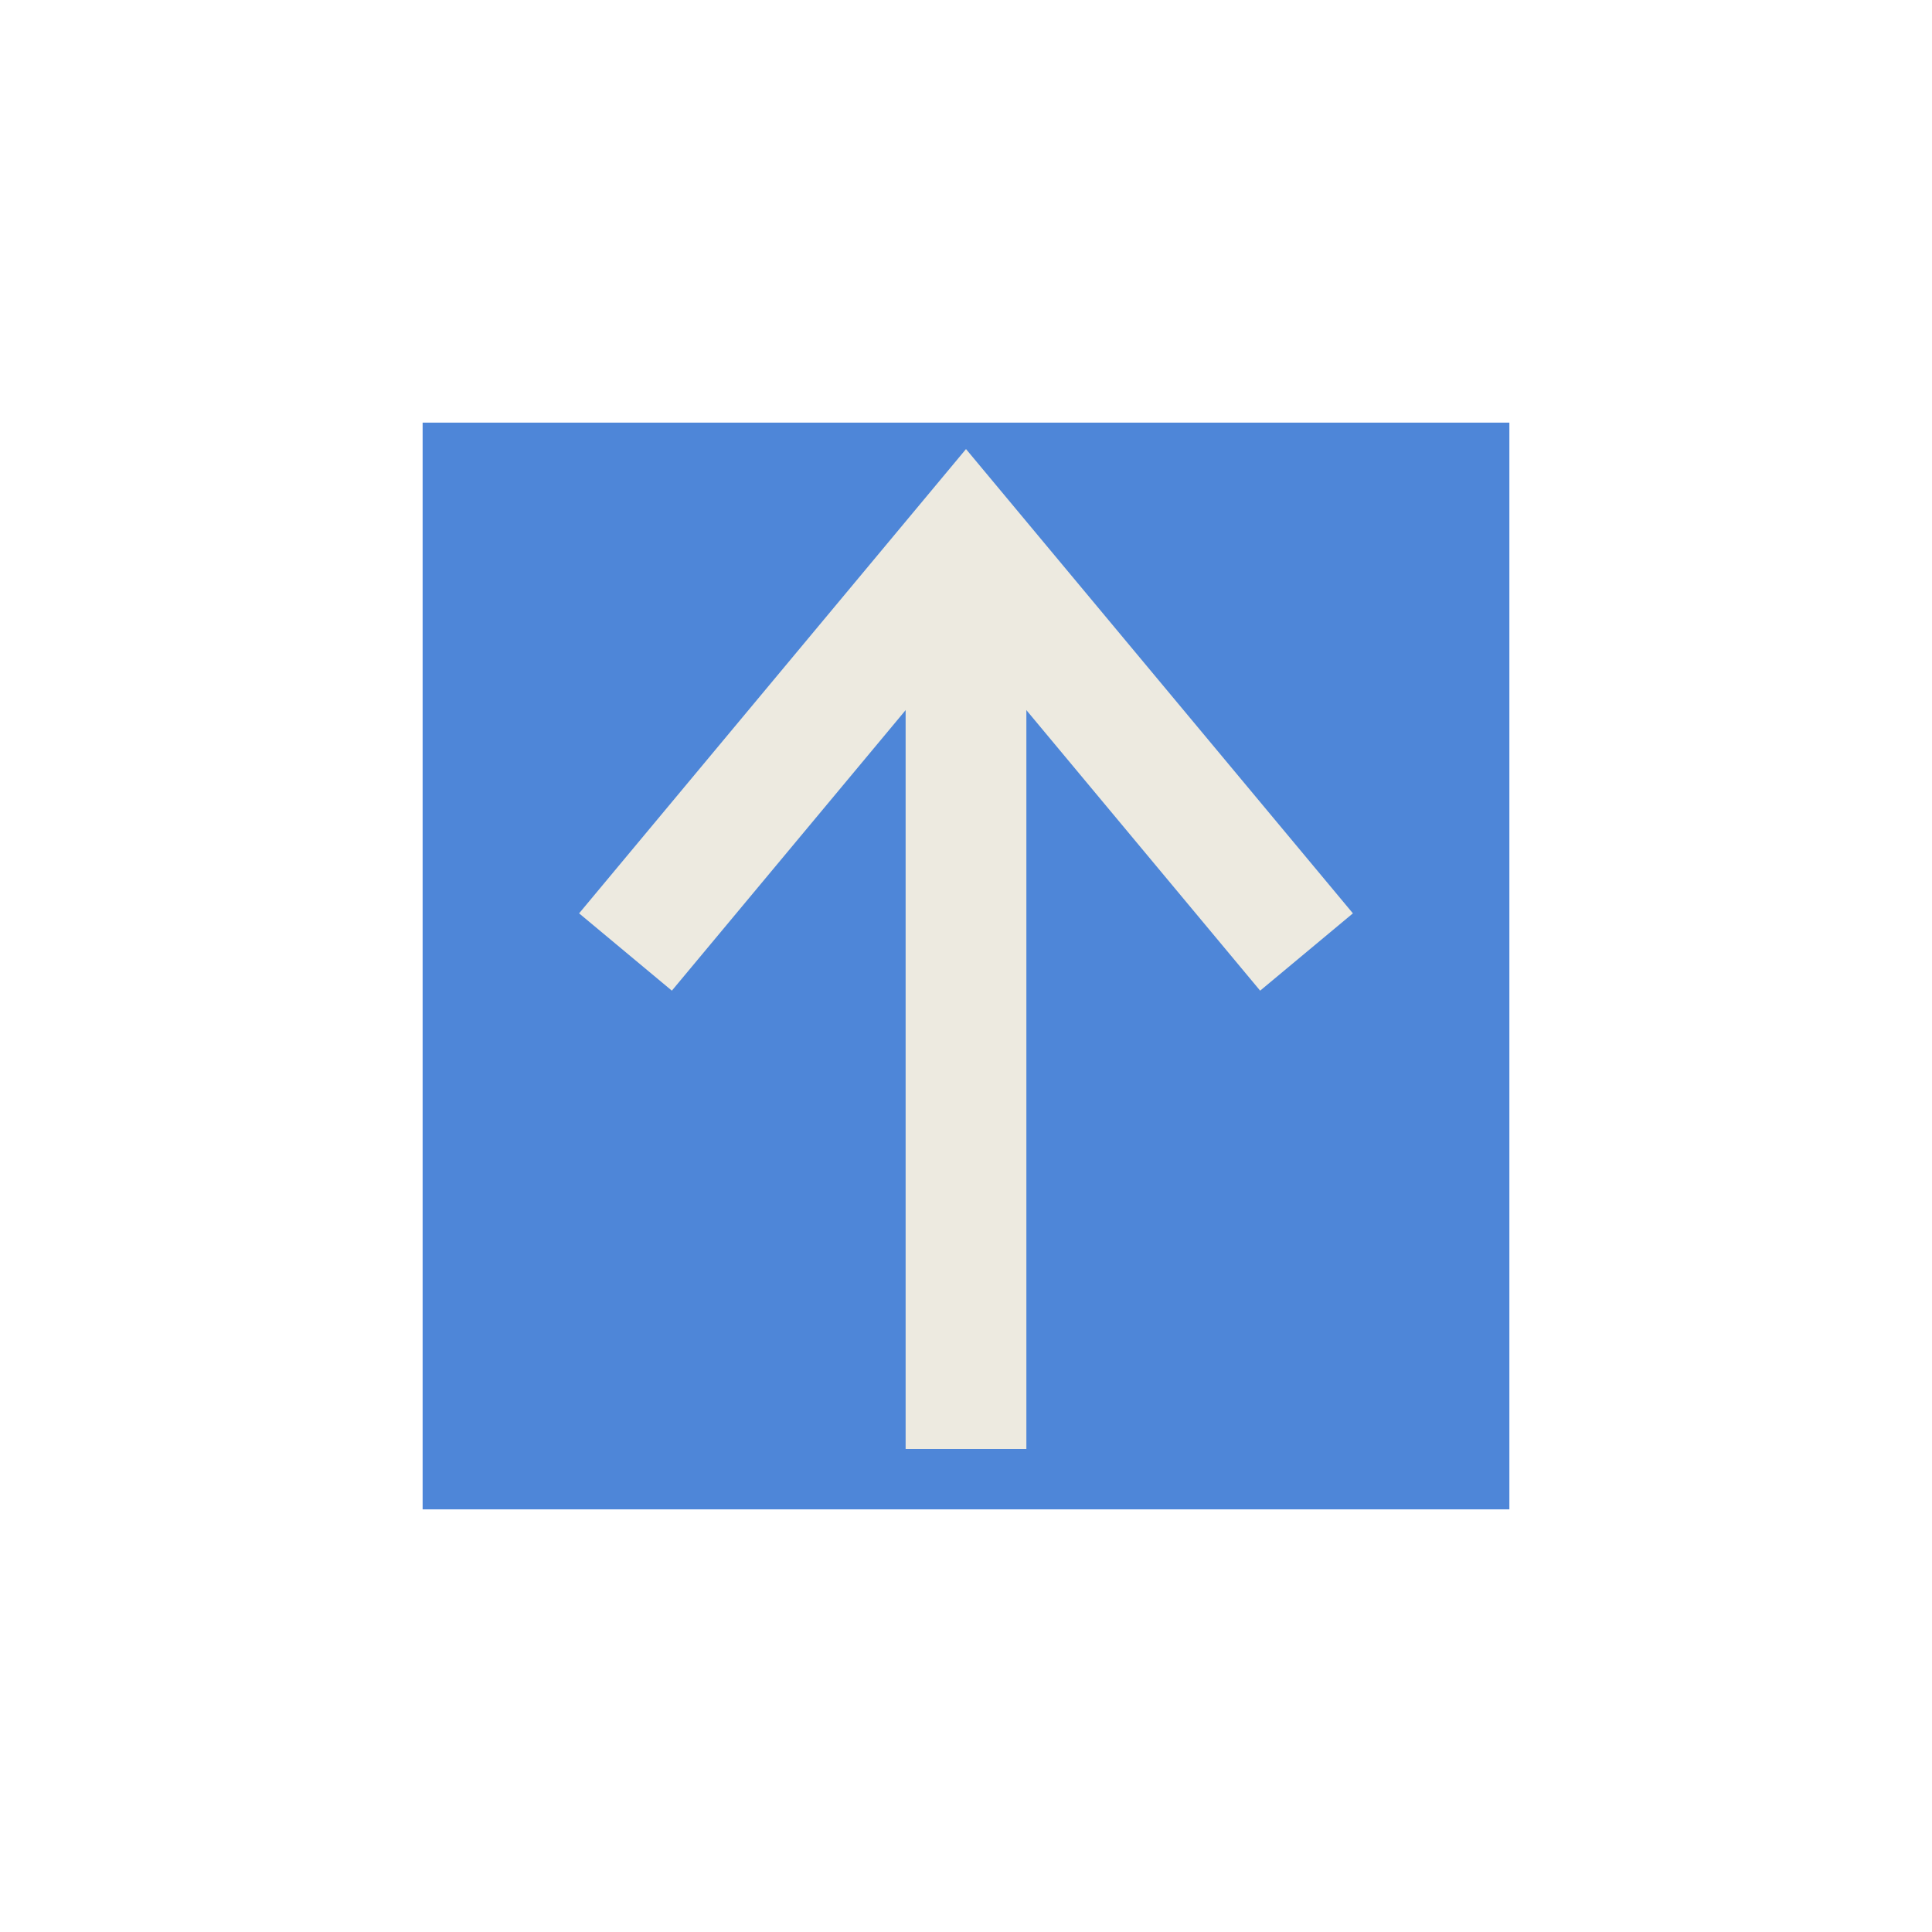
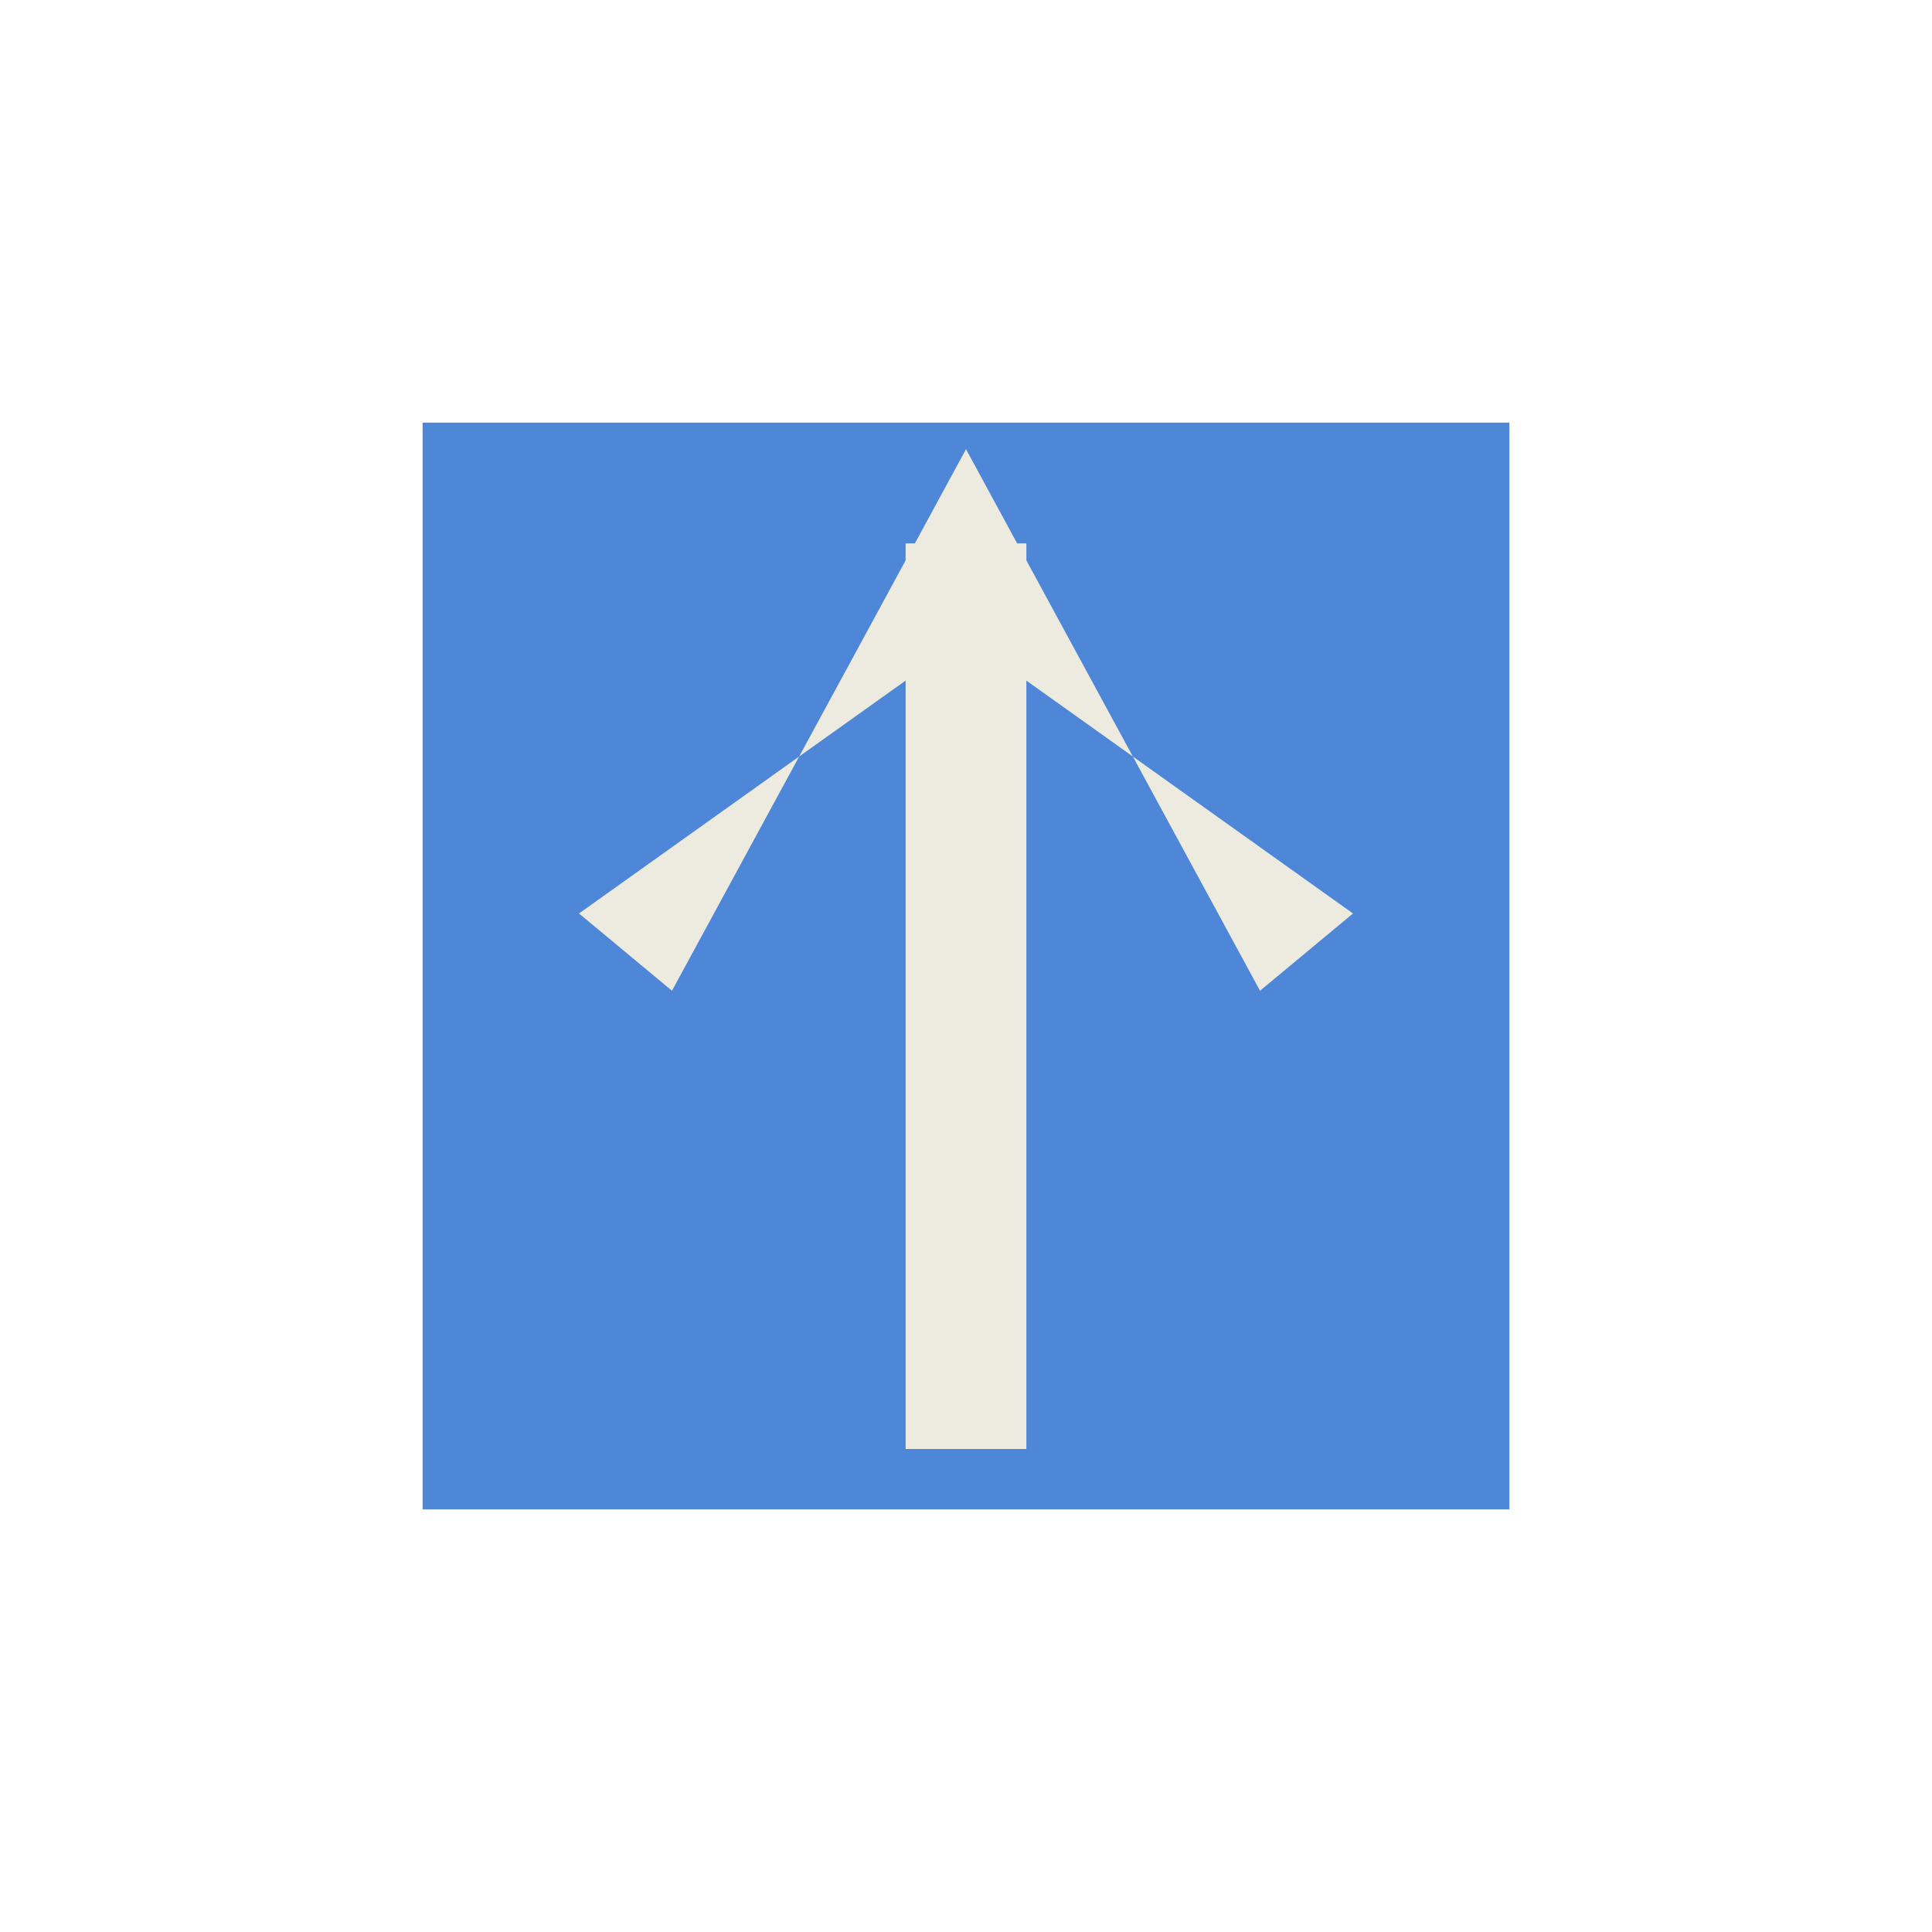
<svg xmlns="http://www.w3.org/2000/svg" viewBox="0 0 64 64" width="64" height="64">
-   <rect x="14" y="14" width="36" height="36" fill="#4E86D8" />
-   <line x1="32" y1="46" x2="32" y2="20" stroke="#EDEAE0" stroke-width="4" stroke-linecap="square" />
-   <polyline points="22,30 32,18 42,30" fill="none" stroke="#EDEAE0" stroke-width="4" stroke-linecap="square" stroke-linejoin="miter" />
+   <defs />
+   <path d="M14.00 14.00 H50.00 V50.00 H14.00 Z" fill="#4E86D8" fill-rule="evenodd" />
+   <path d="M34.00 48.00 L34.00 18.00 L30.00 18.00 L30.00 48.00 Z" fill="#EDEAE0" fill-rule="evenodd" />
+   <path d="M22.26 32.82 L32.00 14.88 L41.74 32.82 L44.82 30.26 L32.00 21.12 L19.18 30.26 Z" fill="#EDEAE0" fill-rule="evenodd" />
</svg>
